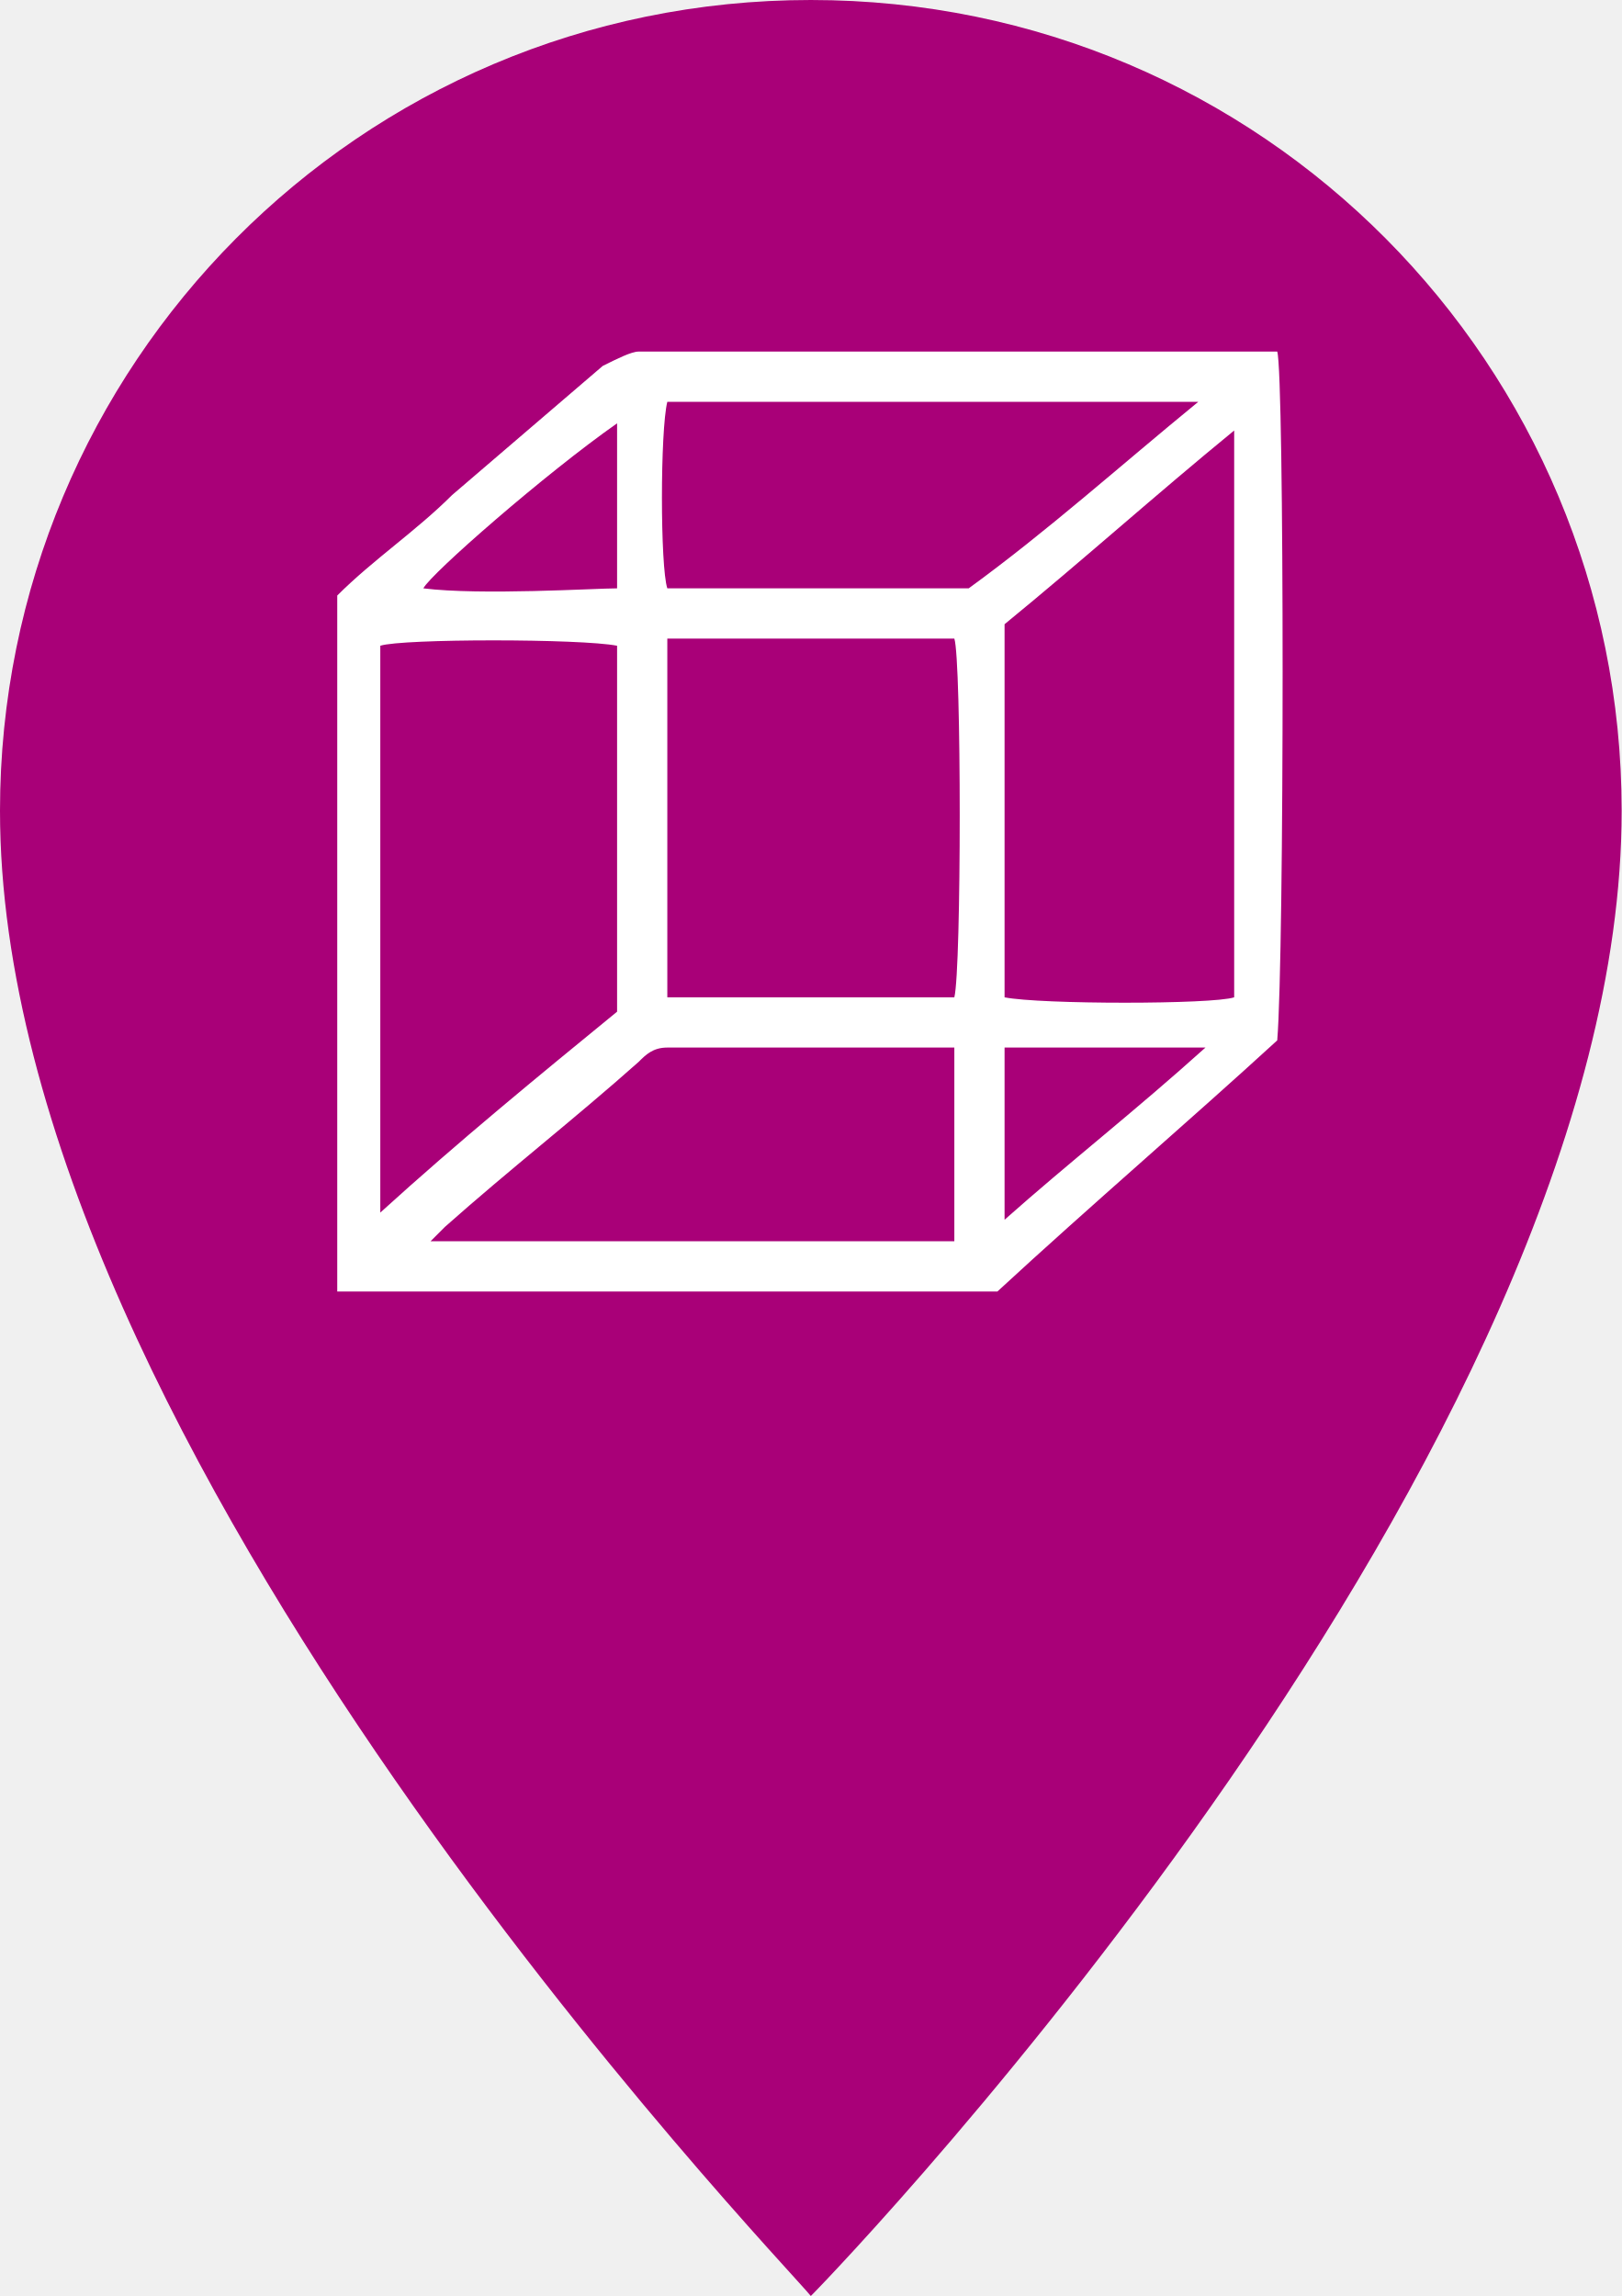
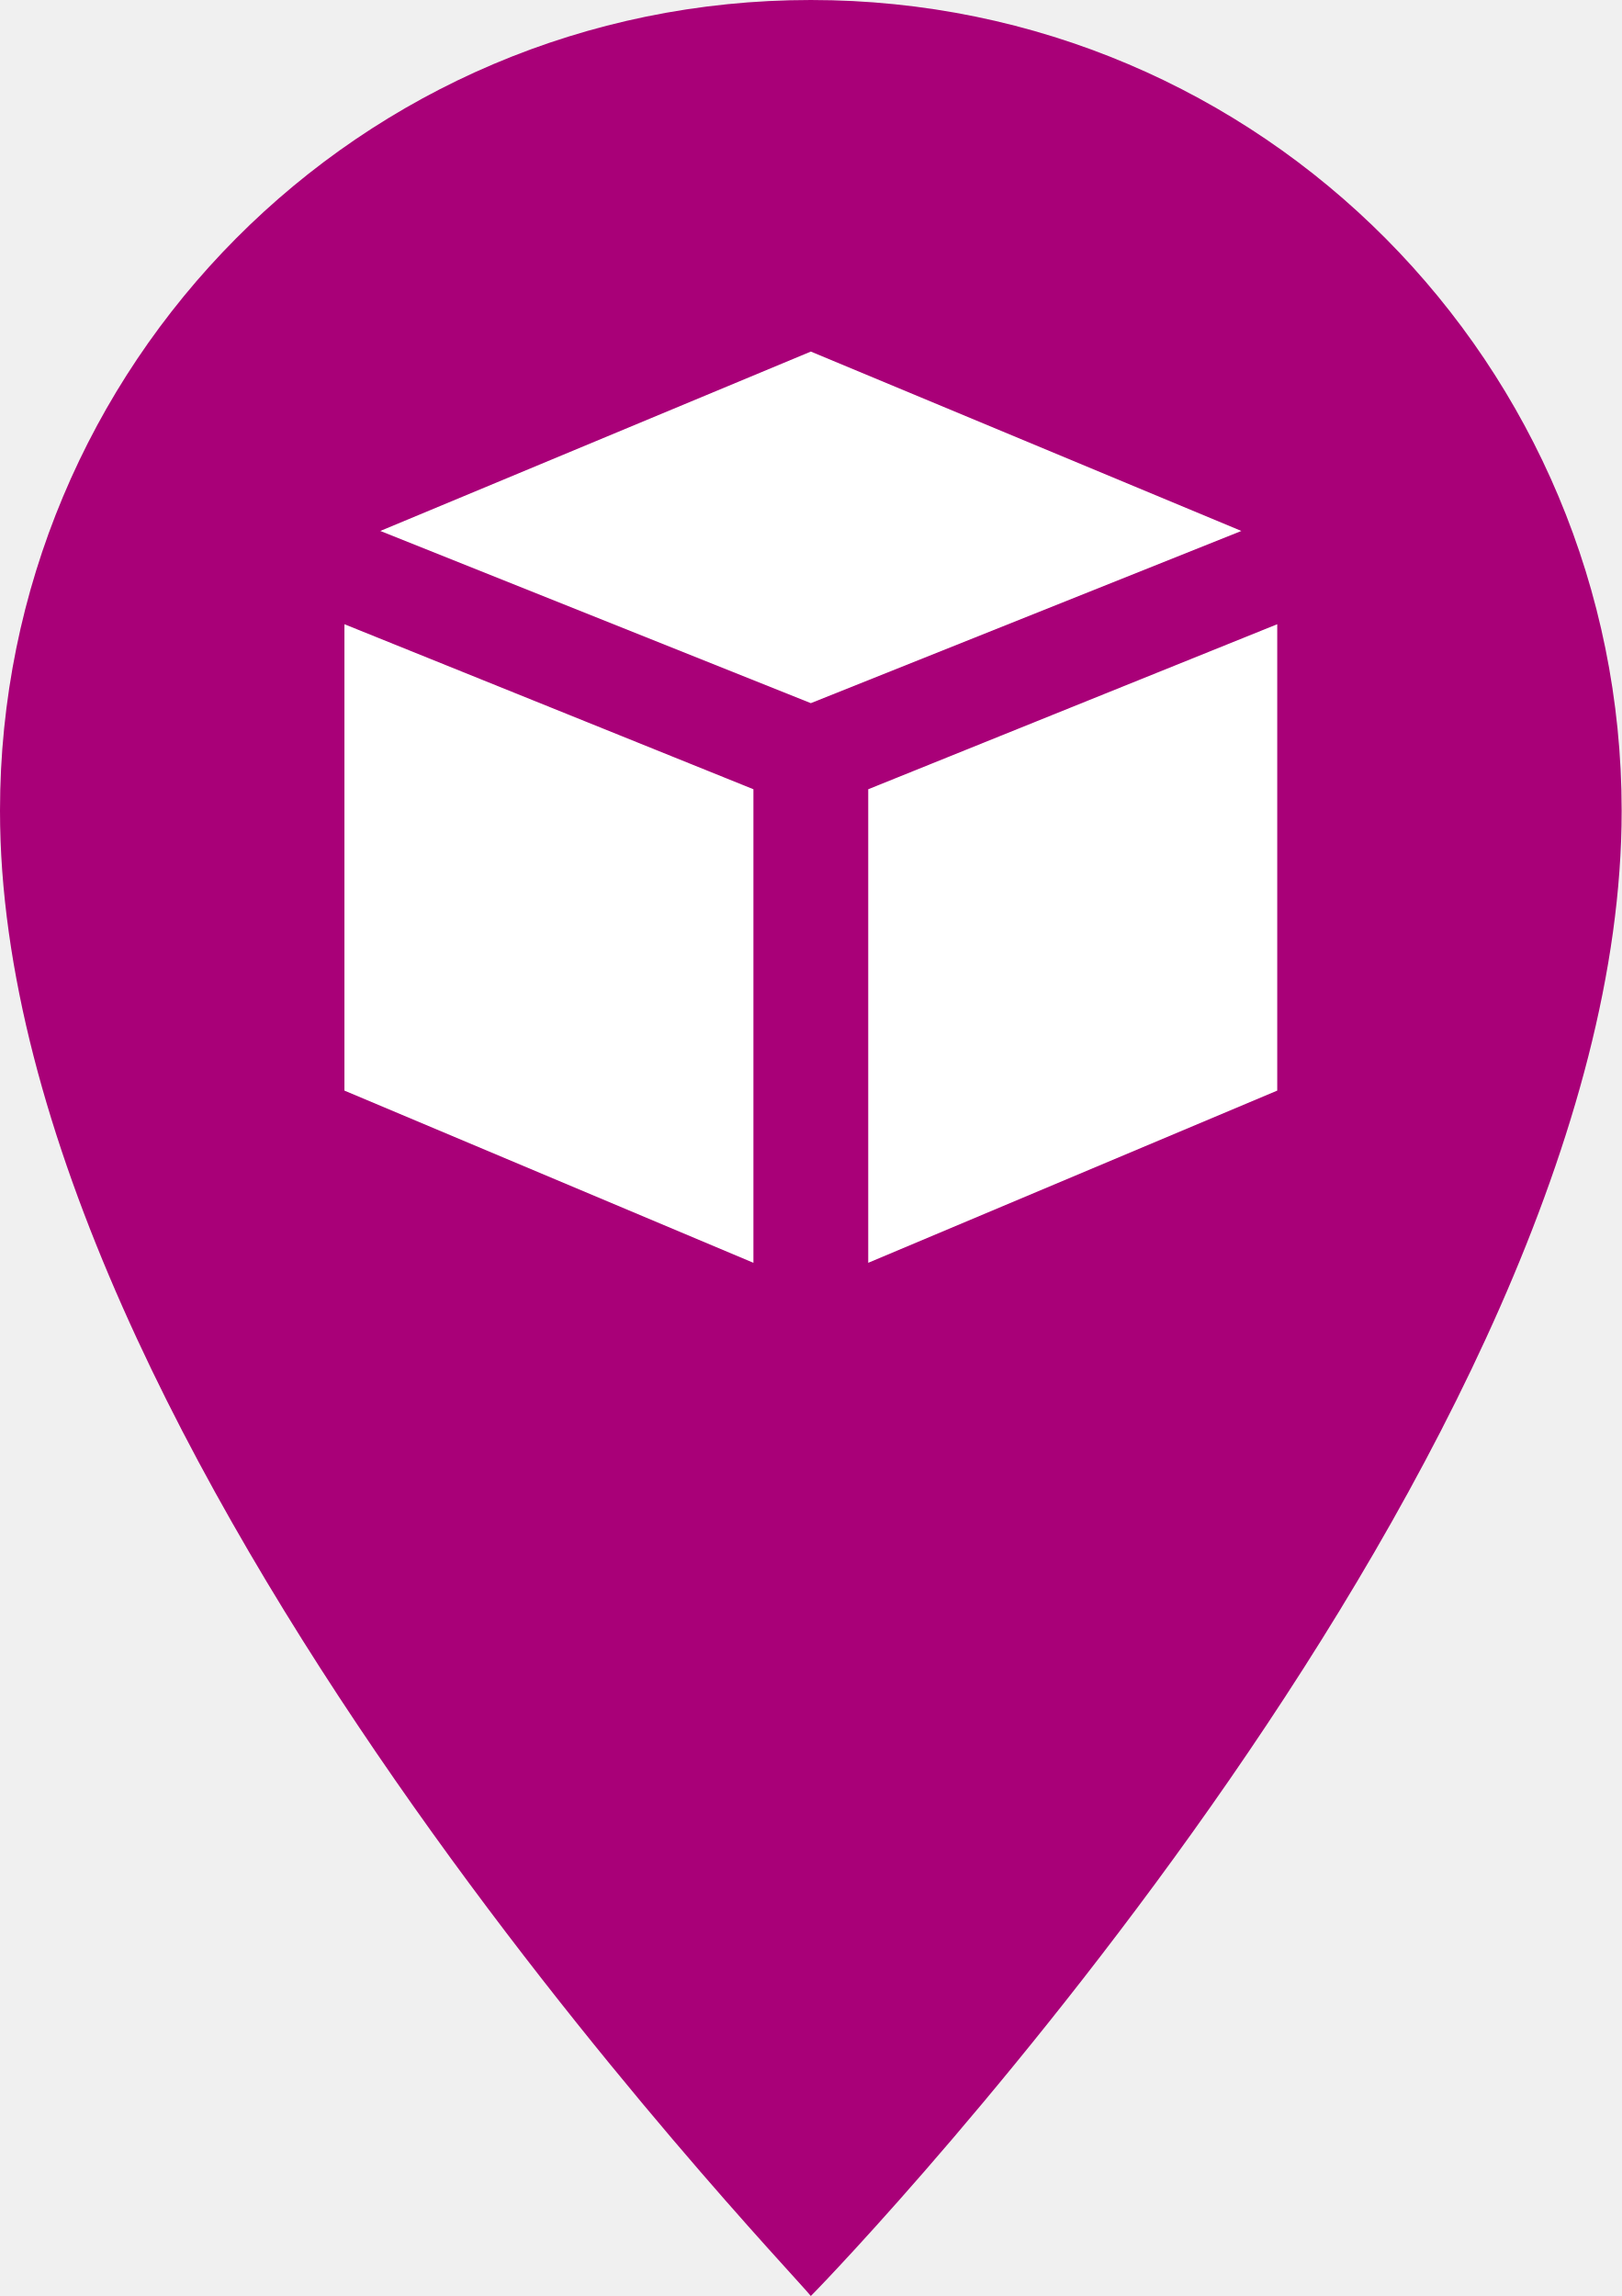
<svg xmlns="http://www.w3.org/2000/svg" xmlns:xlink="http://www.w3.org/1999/xlink" version="1.1" id="Layer_1" x="0px" y="0px" viewBox="0 0 22.6 32" style="enable-background:new 0 0 22.6 32;" xml:space="preserve">
  <style type="text/css">
	.st0{clip-path:url(#SVGID_2_);fill:#A90078;}
- 	.st1{clip-path:url(#SVGID_2_);fill:#FFFFFF;}
+ 	.st1{fill:#FFFFFF;}
</style>
  <g>
-     <defs>
-       <rect id="SVGID_1_" width="22.6" height="32" />
-     </defs>
-     <clipPath id="SVGID_2_">
-       <use xlink:href="#SVGID_1_" style="overflow:visible;" />
-     </clipPath>
-     <path class="st0" d="M11.3,32c0.5-0.5,11.3-11.8,11.3-20.7C22.6,5.1,17.6,0,11.3,0S0,5.1,0,11.3C0,20.2,10.9,31.5,11.3,32" />
-     <path class="st1" d="M14,14.6V17c0.9-0.8,1.8-1.5,2.8-2.4H14z M8.6,5.9C7.6,6.6,6,8,5.9,8.2c0.8,0.1,2.4,0,2.7,0V5.9z M16.7,5.6   H9.3C9.2,6,9.2,7.9,9.3,8.2h4.2C14.6,7.4,15.6,6.5,16.7,5.6 M13.3,14.6c-0.1,0-0.1,0-0.2,0c-1.3,0-2.6,0-3.8,0   c-0.2,0-0.3,0.1-0.4,0.2c-0.9,0.8-1.8,1.5-2.7,2.3c-0.1,0.1-0.1,0.1-0.2,0.2h7.3V14.6z M9.3,8.9v5h4c0.1-0.4,0.1-4.7,0-5H9.3z    M14,8.7v5.2c0.5,0.1,2.9,0.1,3.2,0V6C16.1,6.9,15.1,7.8,14,8.7 M5.3,16.9c1.1-1,2.2-1.9,3.3-2.8V9c-0.5-0.1-3-0.1-3.3,0V16.9z    M13.9,18H4.7V8.3c0.5-0.5,1.1-0.9,1.6-1.4c0.7-0.6,1.4-1.2,2.1-1.8C8.6,5,8.8,4.9,8.9,4.9c2.9,0,5.8,0,8.7,0c0.1,0,0.1,0,0.2,0   c0.1,0.3,0.1,8.4,0,9.6C16.6,15.6,15.2,16.8,13.9,18" />
+     <g>
+       <g>
+         <g>
+           <defs>
+             <rect id="SVGID_1_" width="22.6" height="32" />
+           </defs>
+           <clipPath id="SVGID_2_">
+             <use xlink:href="#SVGID_1_" style="overflow:visible;" />
+           </clipPath>
+           <path class="st0" d="M11.3,32c0.5-0.5,11.3-11.8,11.3-20.7c0-6.2-5-11.3-11.3-11.3S0,5.1,0,11.3C0,20.2,10.9,31.5,11.3,32" />
+         </g>
+       </g>
+     </g>
+   </g>
+   <g>
+     <g>
+       <polygon class="st1" points="10.5,17.6 4.8,15.2 4.8,8.7 10.5,11   " />
+       <polygon class="st1" points="12.1,17.6 17.8,15.2 17.8,8.7 12.1,11   " />
+     </g>
+     <polygon class="st1" points="11.3,9.8 5.3,7.4 11.3,4.9 17.3,7.4  " />
  </g>
</svg>
